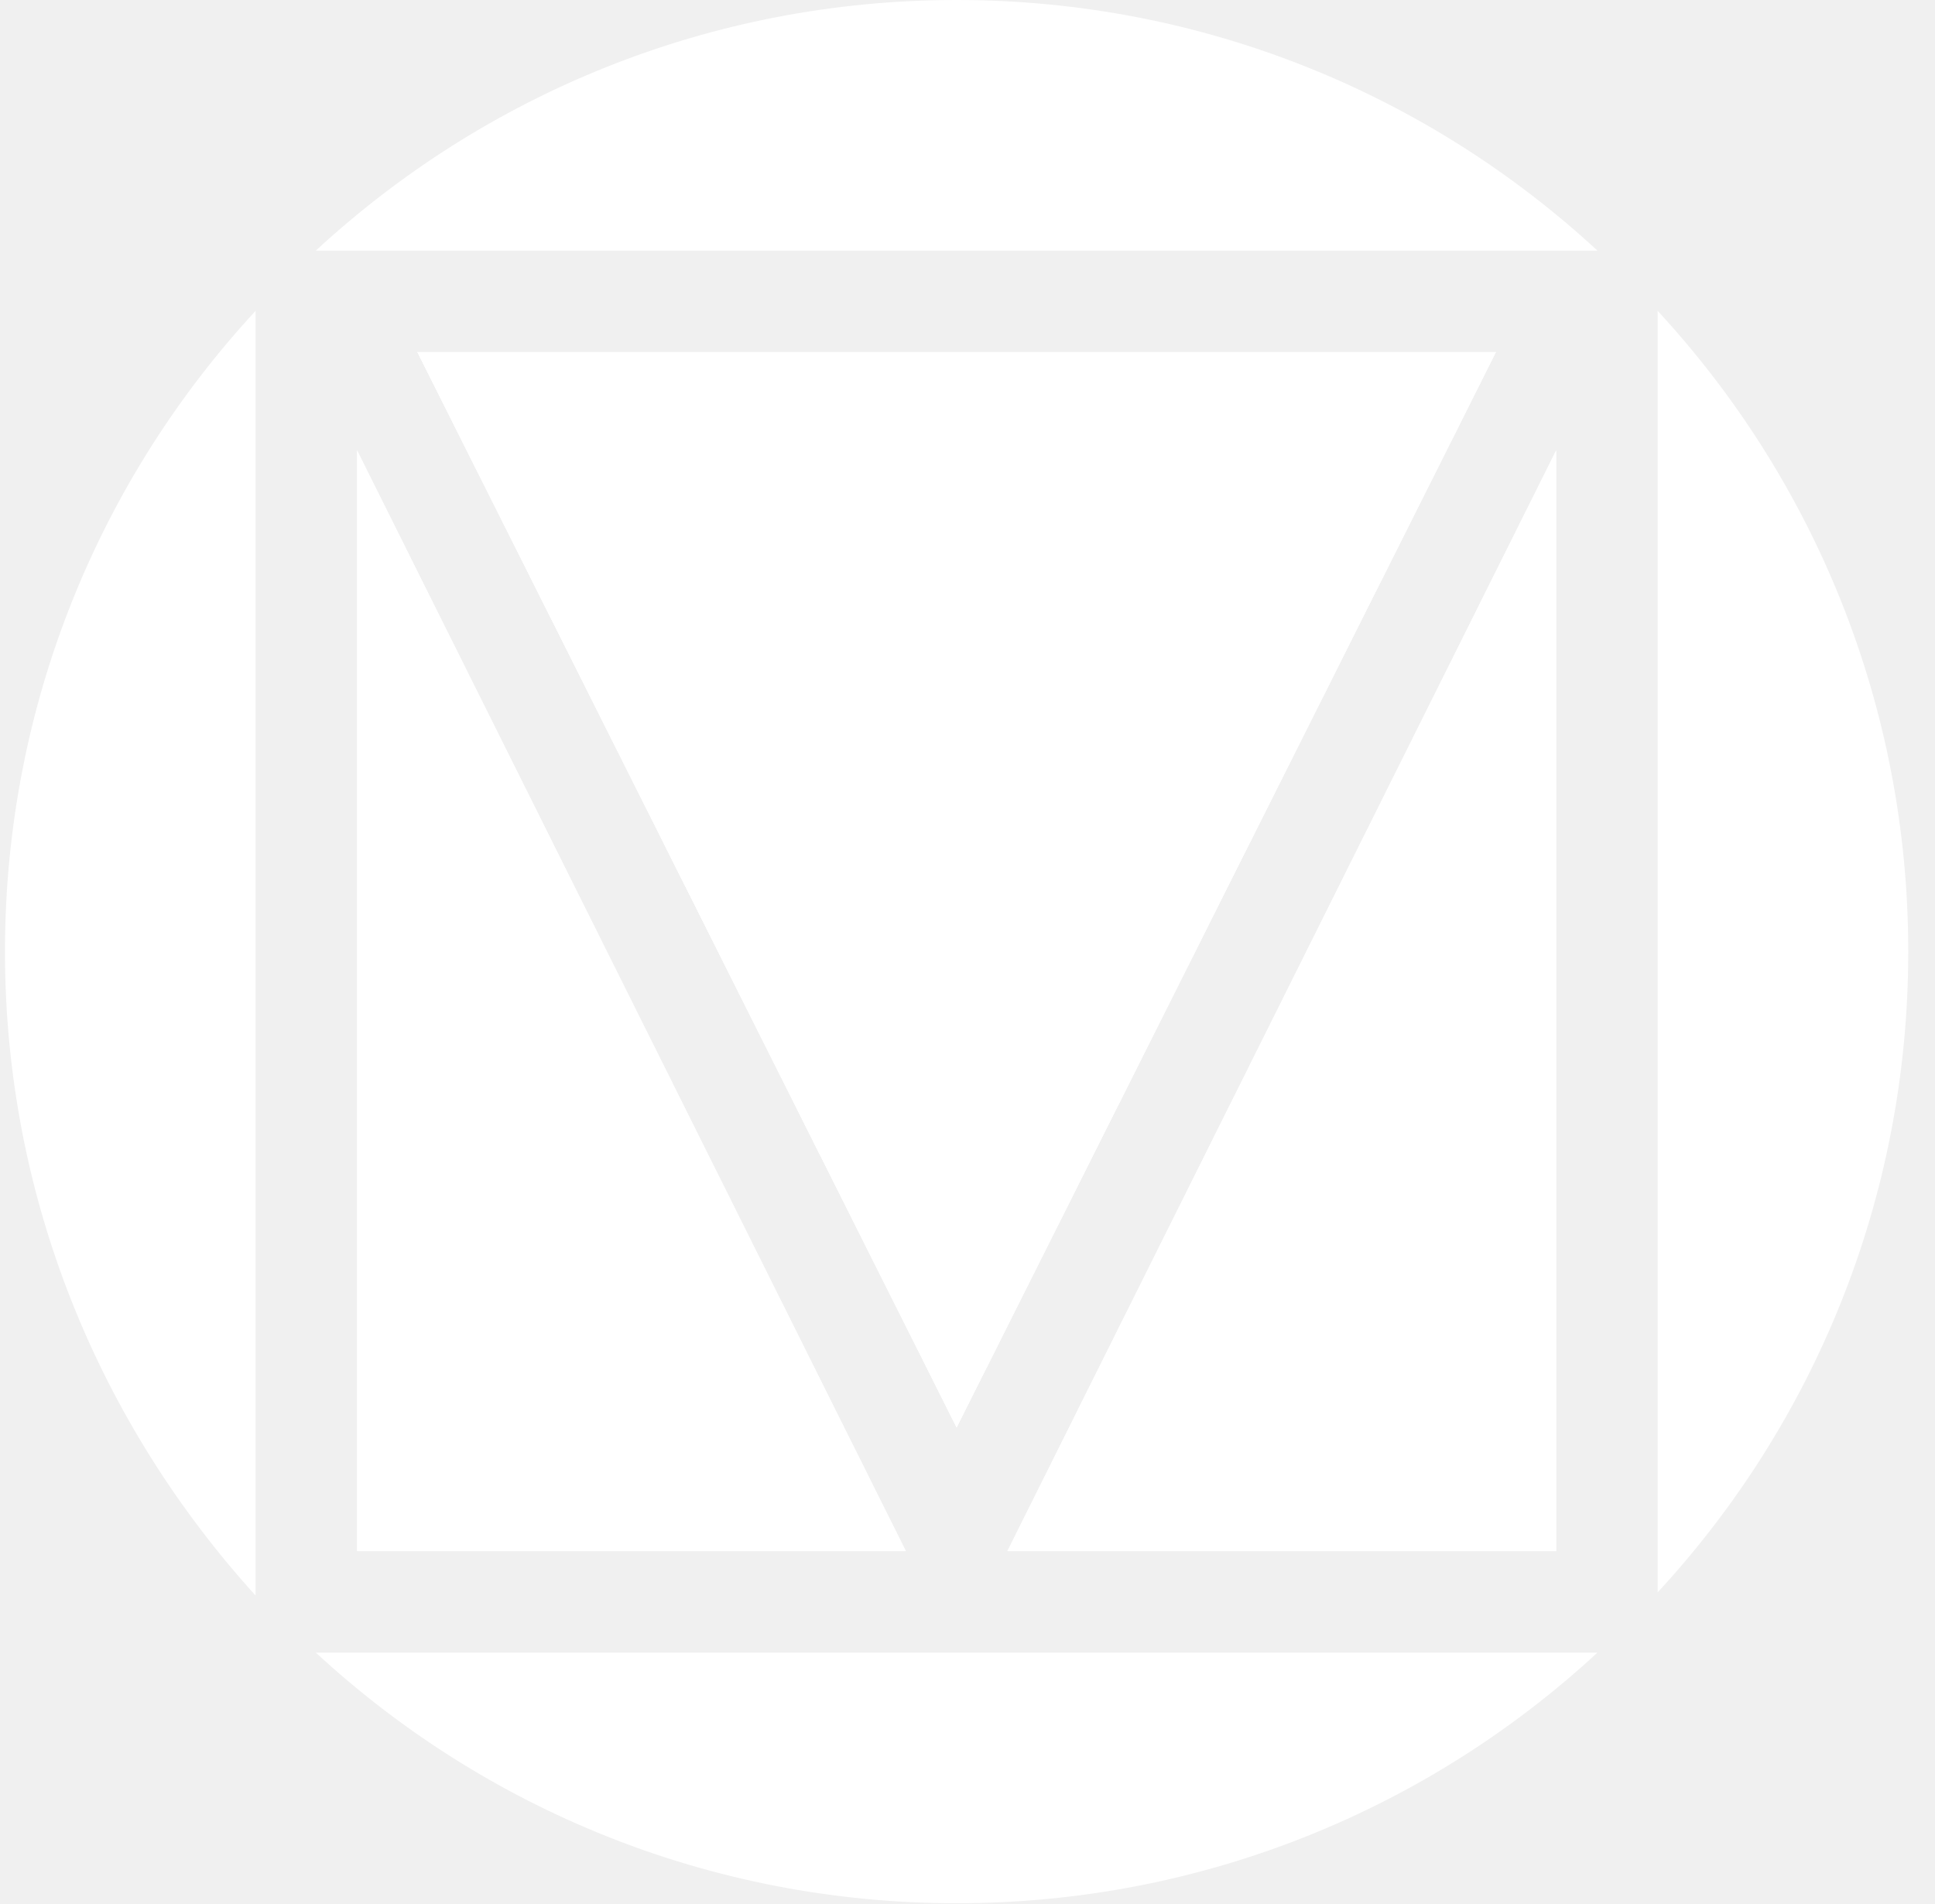
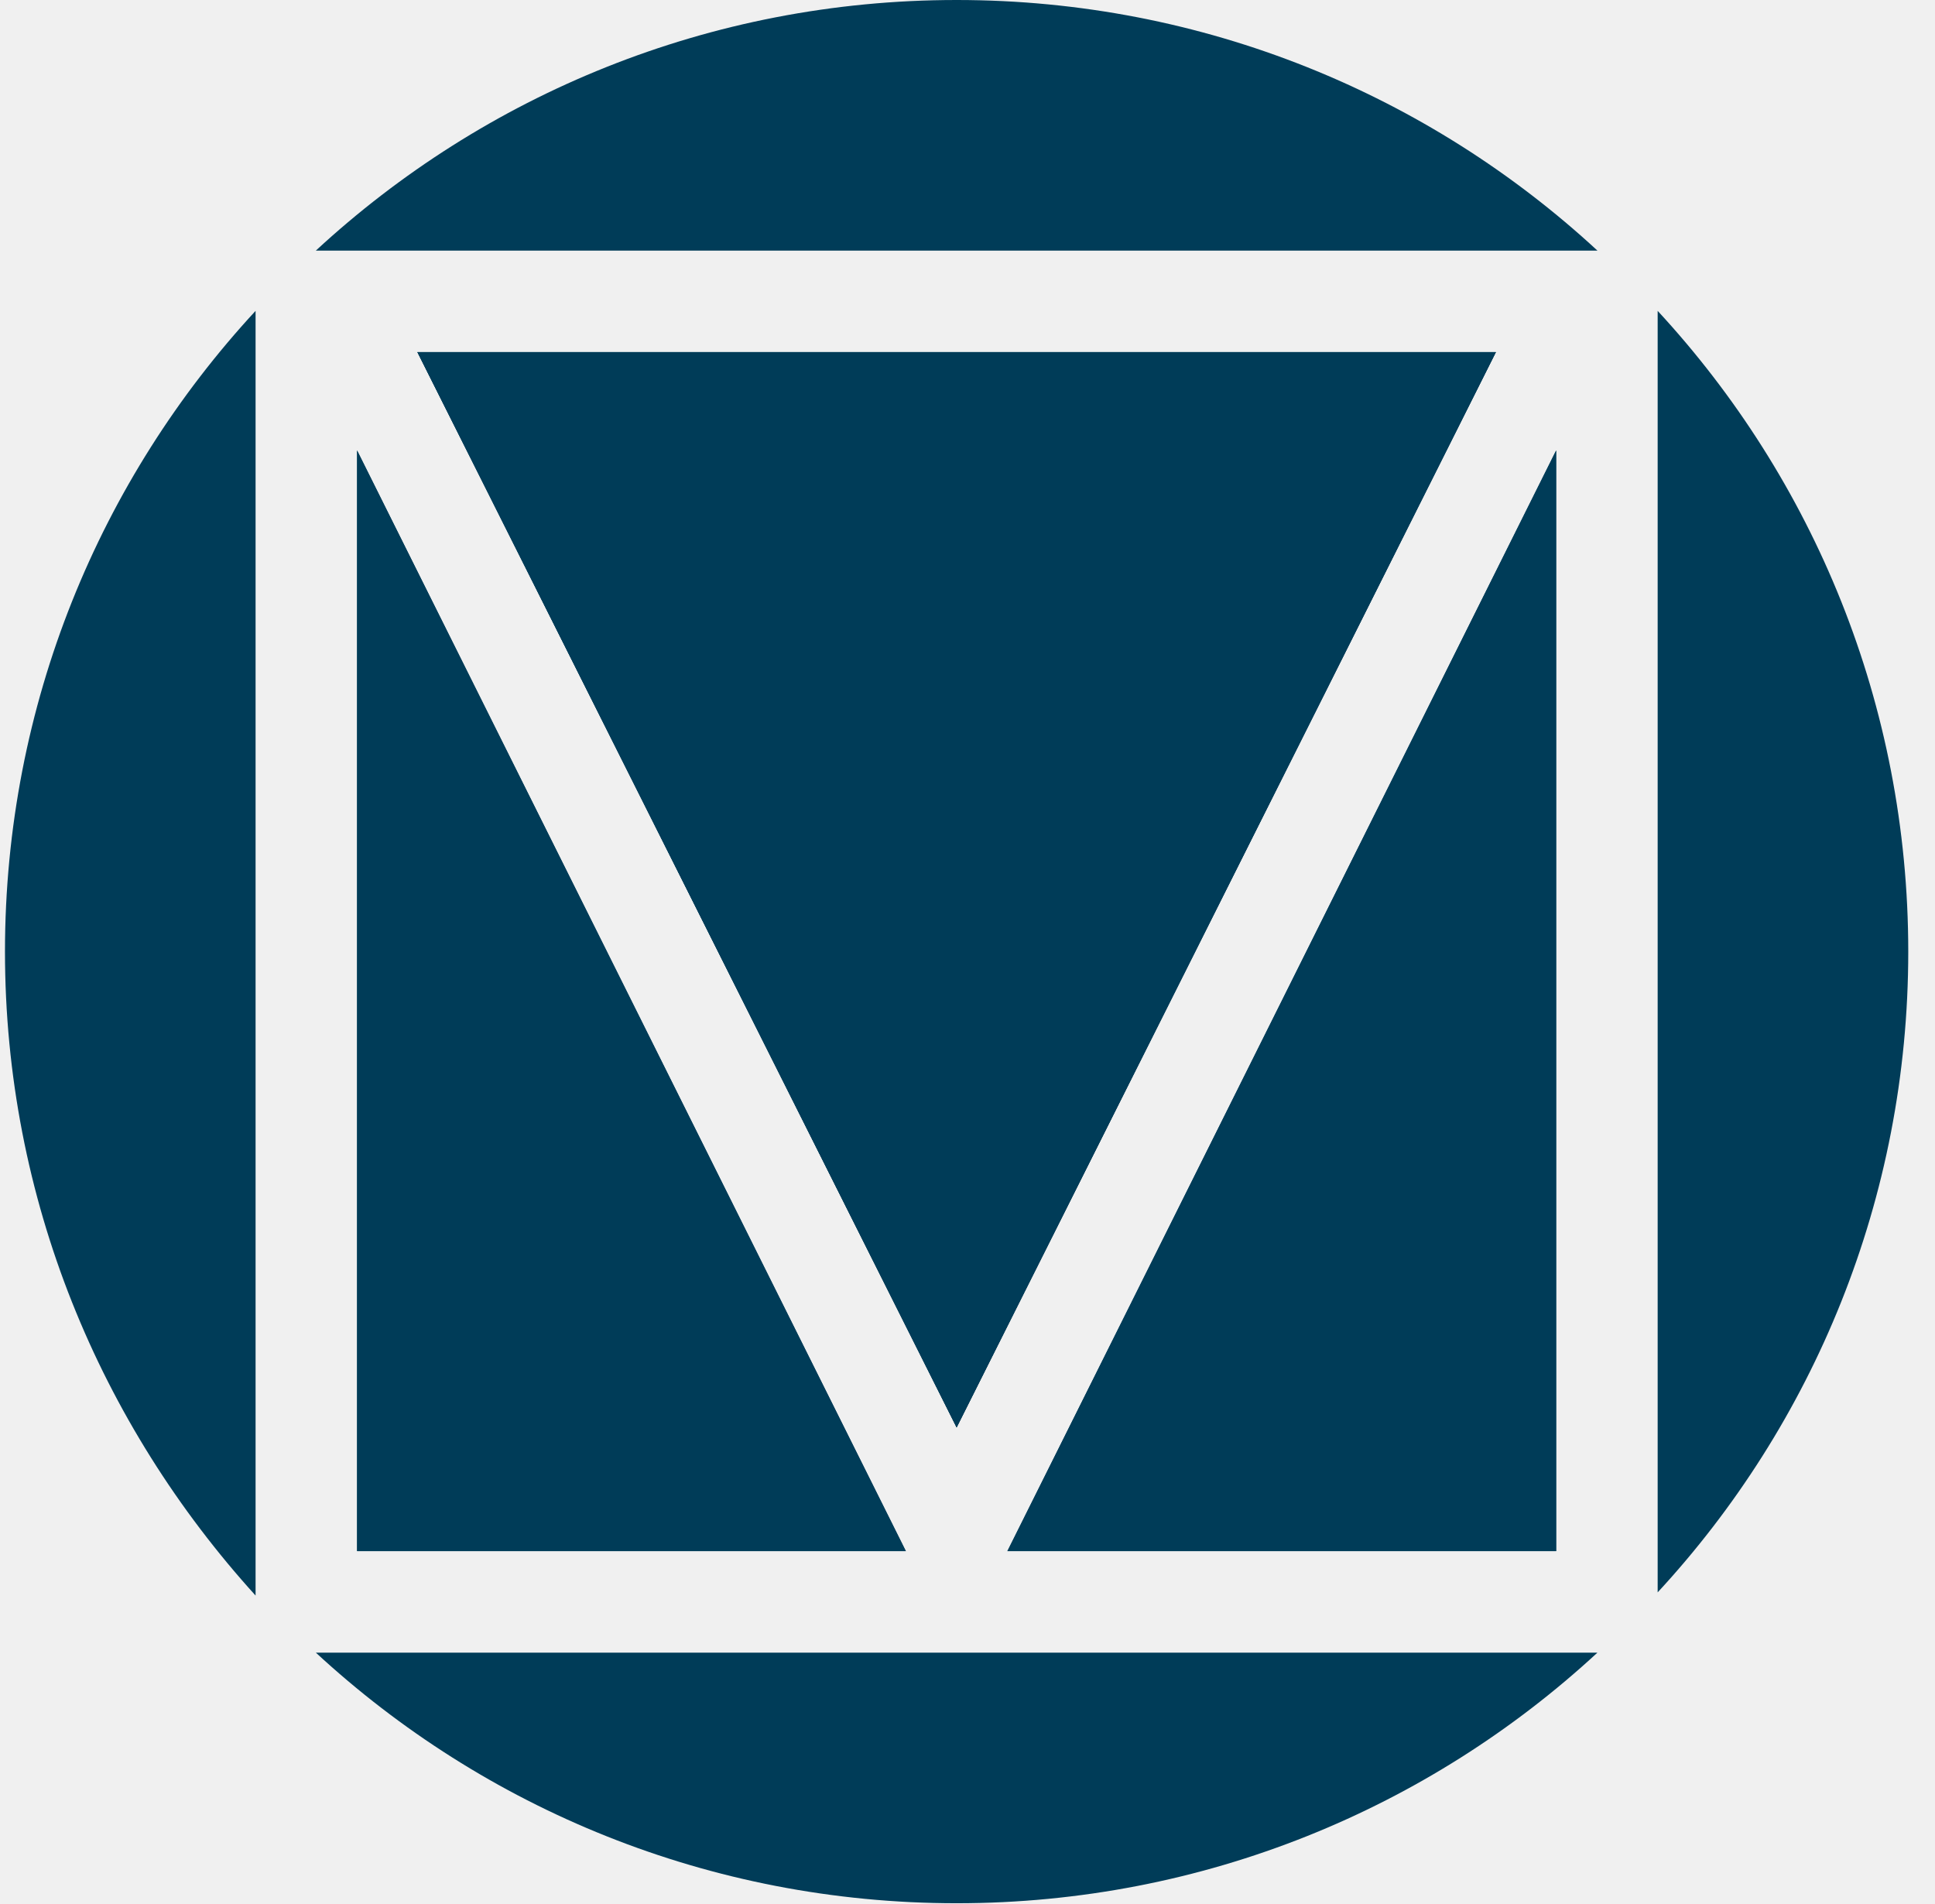
<svg xmlns="http://www.w3.org/2000/svg" width="61" height="60" viewBox="0 0 61 60" fill="none">
  <g clip-path="url(#clip0_490_3296)">
-     <path d="M8.057 9.8V50.3C3.157 44.9 0.157 37.8 0.157 30C0.157 22.2 3.157 15.1 8.057 9.8Z" fill="white" />
-     <path d="M11.257 14.2L28.557 48.9H11.257V14.2Z" fill="white" />
-     <path d="M30.157 45L13.158 11.1H47.157L30.157 45Z" fill="white" />
-     <path d="M30.157 0C37.958 0 45.057 3 50.358 7.9H9.957C15.258 3 22.358 0 30.157 0Z" fill="white" />
-     <path d="M49.057 48.9H31.757L49.057 14.2V48.9Z" fill="white" />
-     <path d="M50.358 52.1C45.057 57 37.958 60 30.157 60C22.358 60 15.258 57 9.957 52.1H50.358Z" fill="white" />
-     <path d="M52.257 50.2V9.8C57.157 15.1 60.157 22.2 60.157 30C60.157 37.8 57.157 44.9 52.257 50.2Z" fill="white" />
-     <path d="M11.257 14.2L28.557 48.9H11.257V14.2Z" fill="white" />
-     <path d="M30.157 45L13.158 11.1H47.157L30.157 45Z" fill="white" />
-     <path d="M31.757 48.9L49.057 14.2V48.9H31.757Z" fill="white" />
-     <path d="M13.158 11.1H47.157L30.157 45L13.158 11.1Z" fill="white" />
+     <path d="M8.057 9.8V50.3C3.157 44.9 0.157 37.8 0.157 30C0.157 22.2 3.157 15.1 8.057 9.8Z" fill="#003c58" />
+     <path d="M11.257 14.2L28.557 48.9H11.257V14.2Z" fill="#003c58" />
+     <path d="M30.157 45L13.158 11.1H47.157L30.157 45Z" fill="#003c58" />
+     <path d="M30.157 0C37.958 0 45.057 3 50.358 7.9H9.957C15.258 3 22.358 0 30.157 0Z" fill="#003c58" />
+     <path d="M49.057 48.9H31.757L49.057 14.2V48.9Z" fill="#003c58" />
+     <path d="M50.358 52.1C45.057 57 37.958 60 30.157 60C22.358 60 15.258 57 9.957 52.1H50.358Z" fill="#003c58" />
+     <path d="M52.257 50.2V9.8C57.157 15.1 60.157 22.2 60.157 30C60.157 37.8 57.157 44.9 52.257 50.2Z" fill="#003c58" />
+     <path d="M11.257 14.2L28.557 48.9H11.257V14.2Z" fill="#003c58" />
+     <path d="M30.157 45L13.158 11.1H47.157L30.157 45Z" fill="#003c58" />
+     <path d="M31.757 48.9L49.057 14.2V48.9H31.757Z" fill="#003c58" />
+     <path d="M13.158 11.1H47.157L30.157 45L13.158 11.1Z" fill="#003c58" />
  </g>
  <defs>
    <clipPath id="clip0_490_3296">
-       <rect width="60" height="60" fill="white" transform="translate(0.157471)" />
+       <rect width="60" height="60" fill="#003c58" transform="translate(0.157471)" />
    </clipPath>
  </defs>
</svg>
